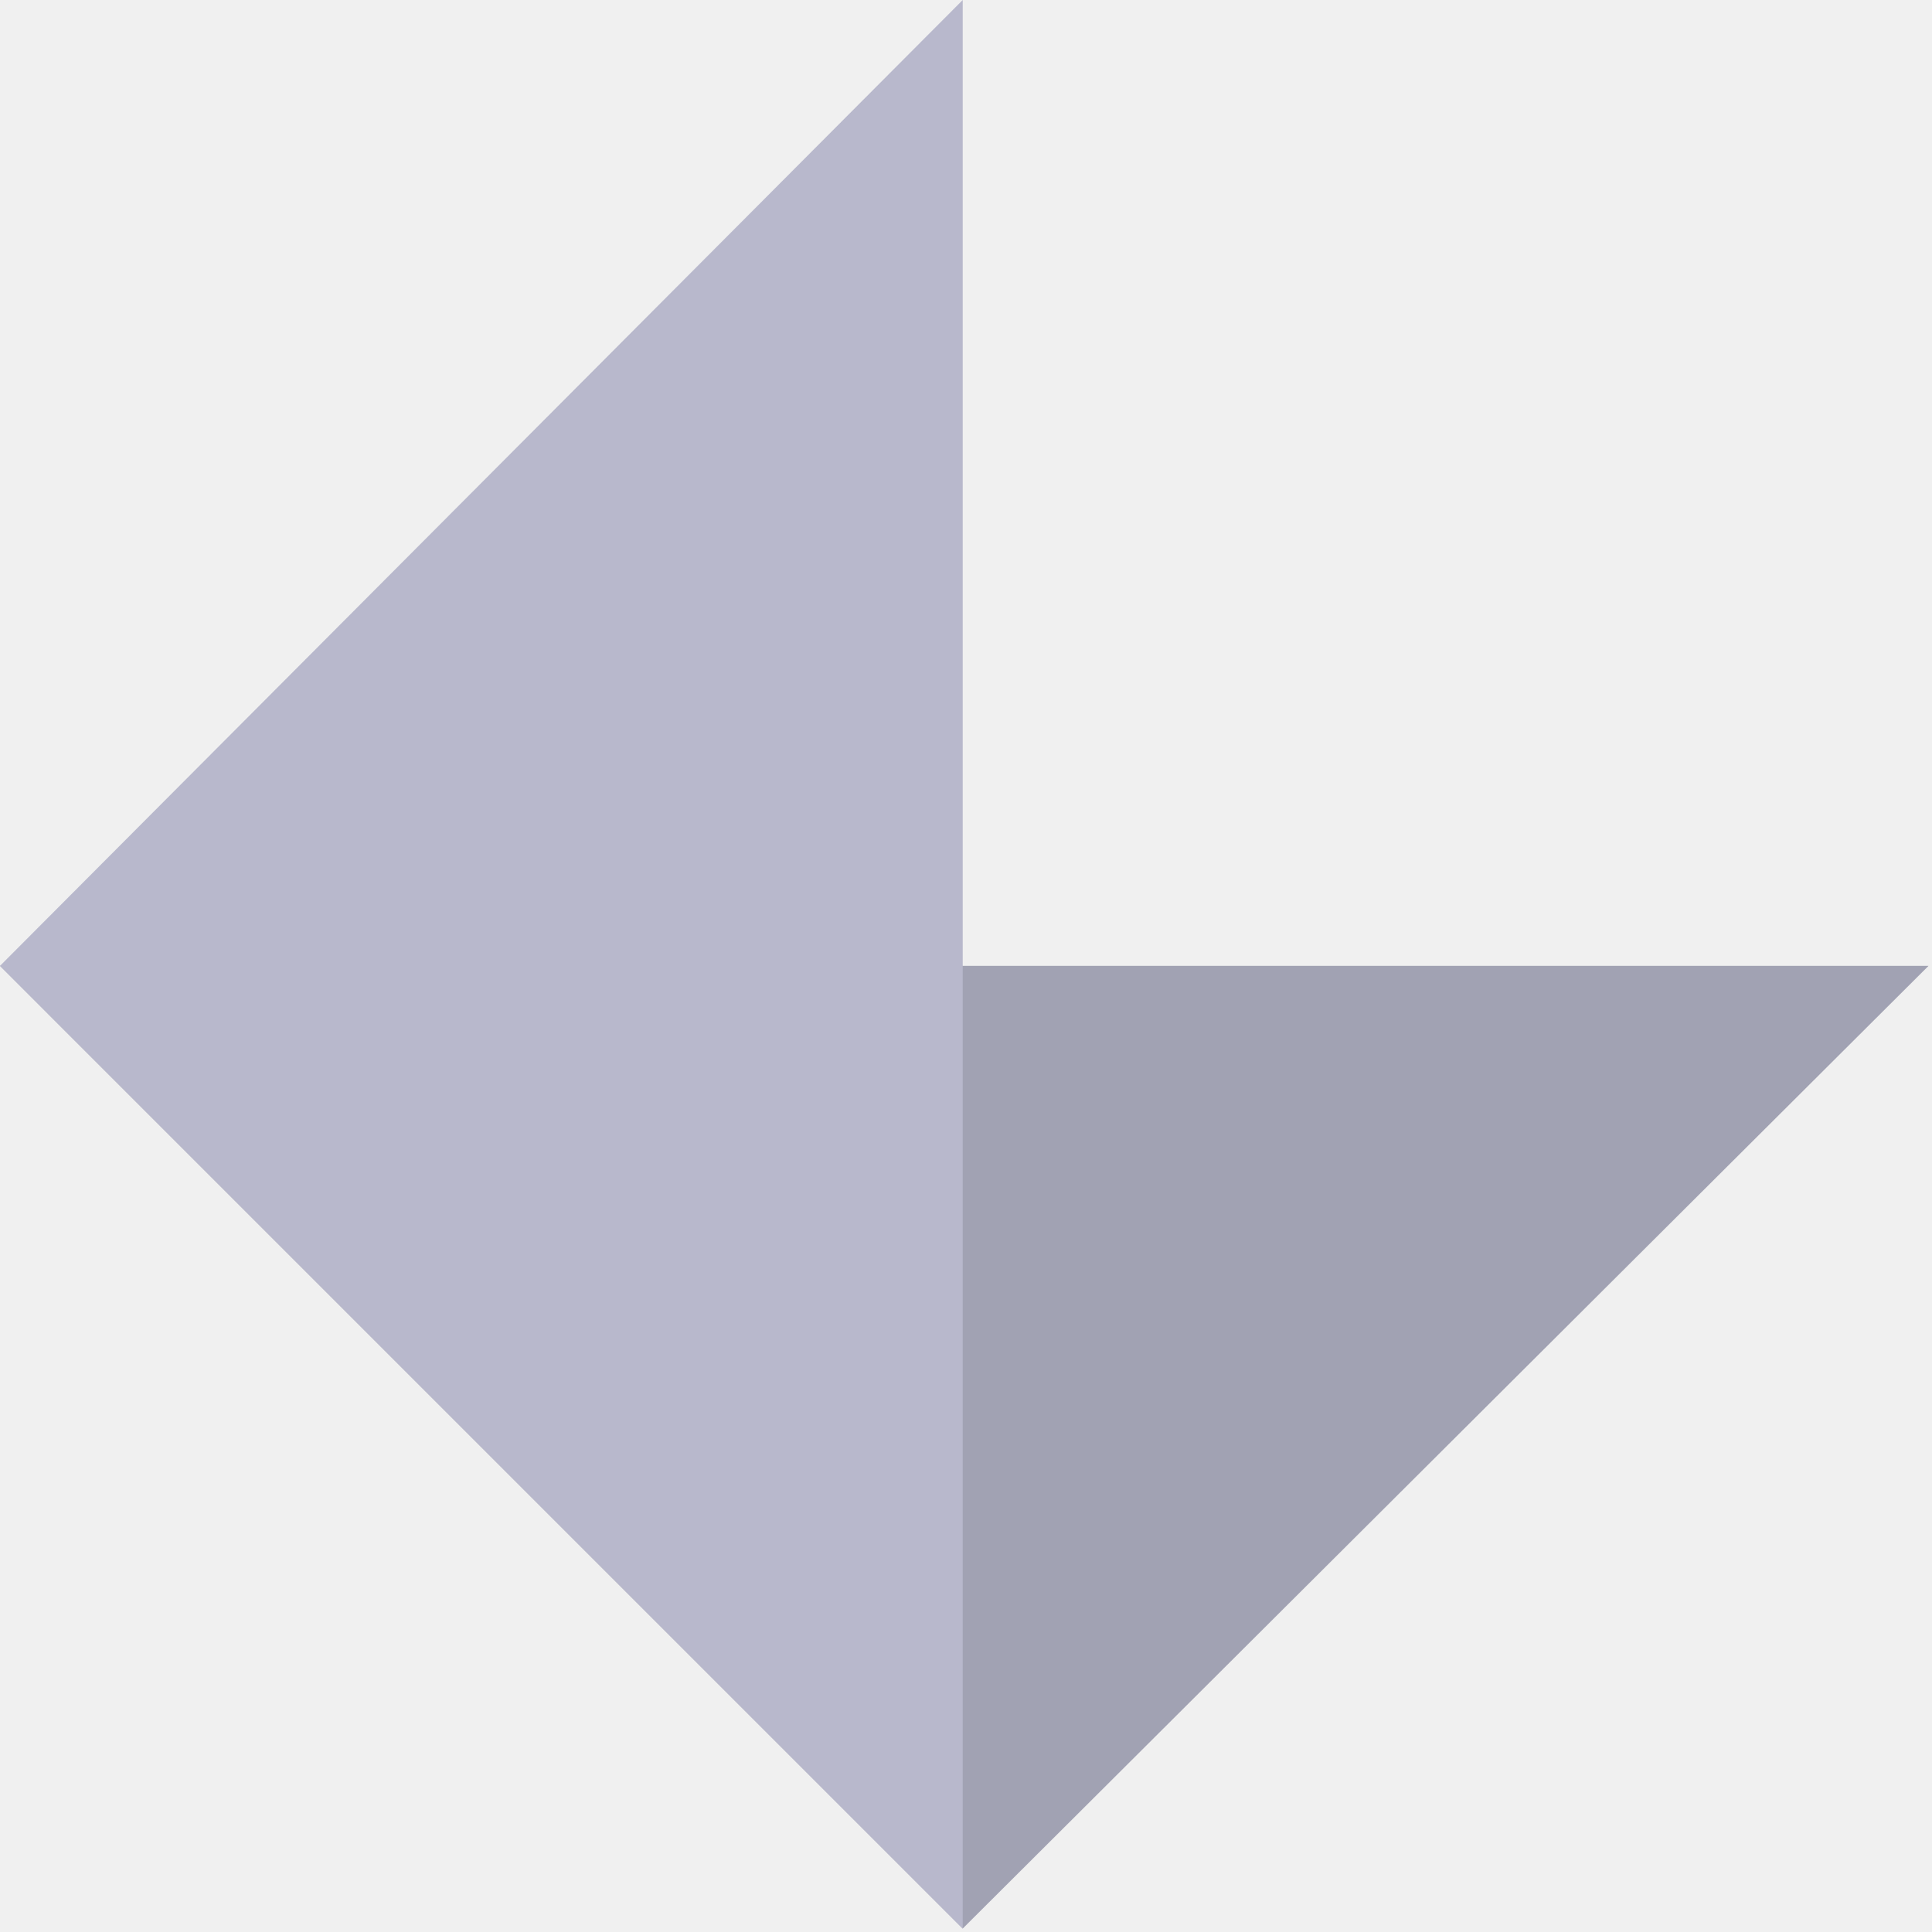
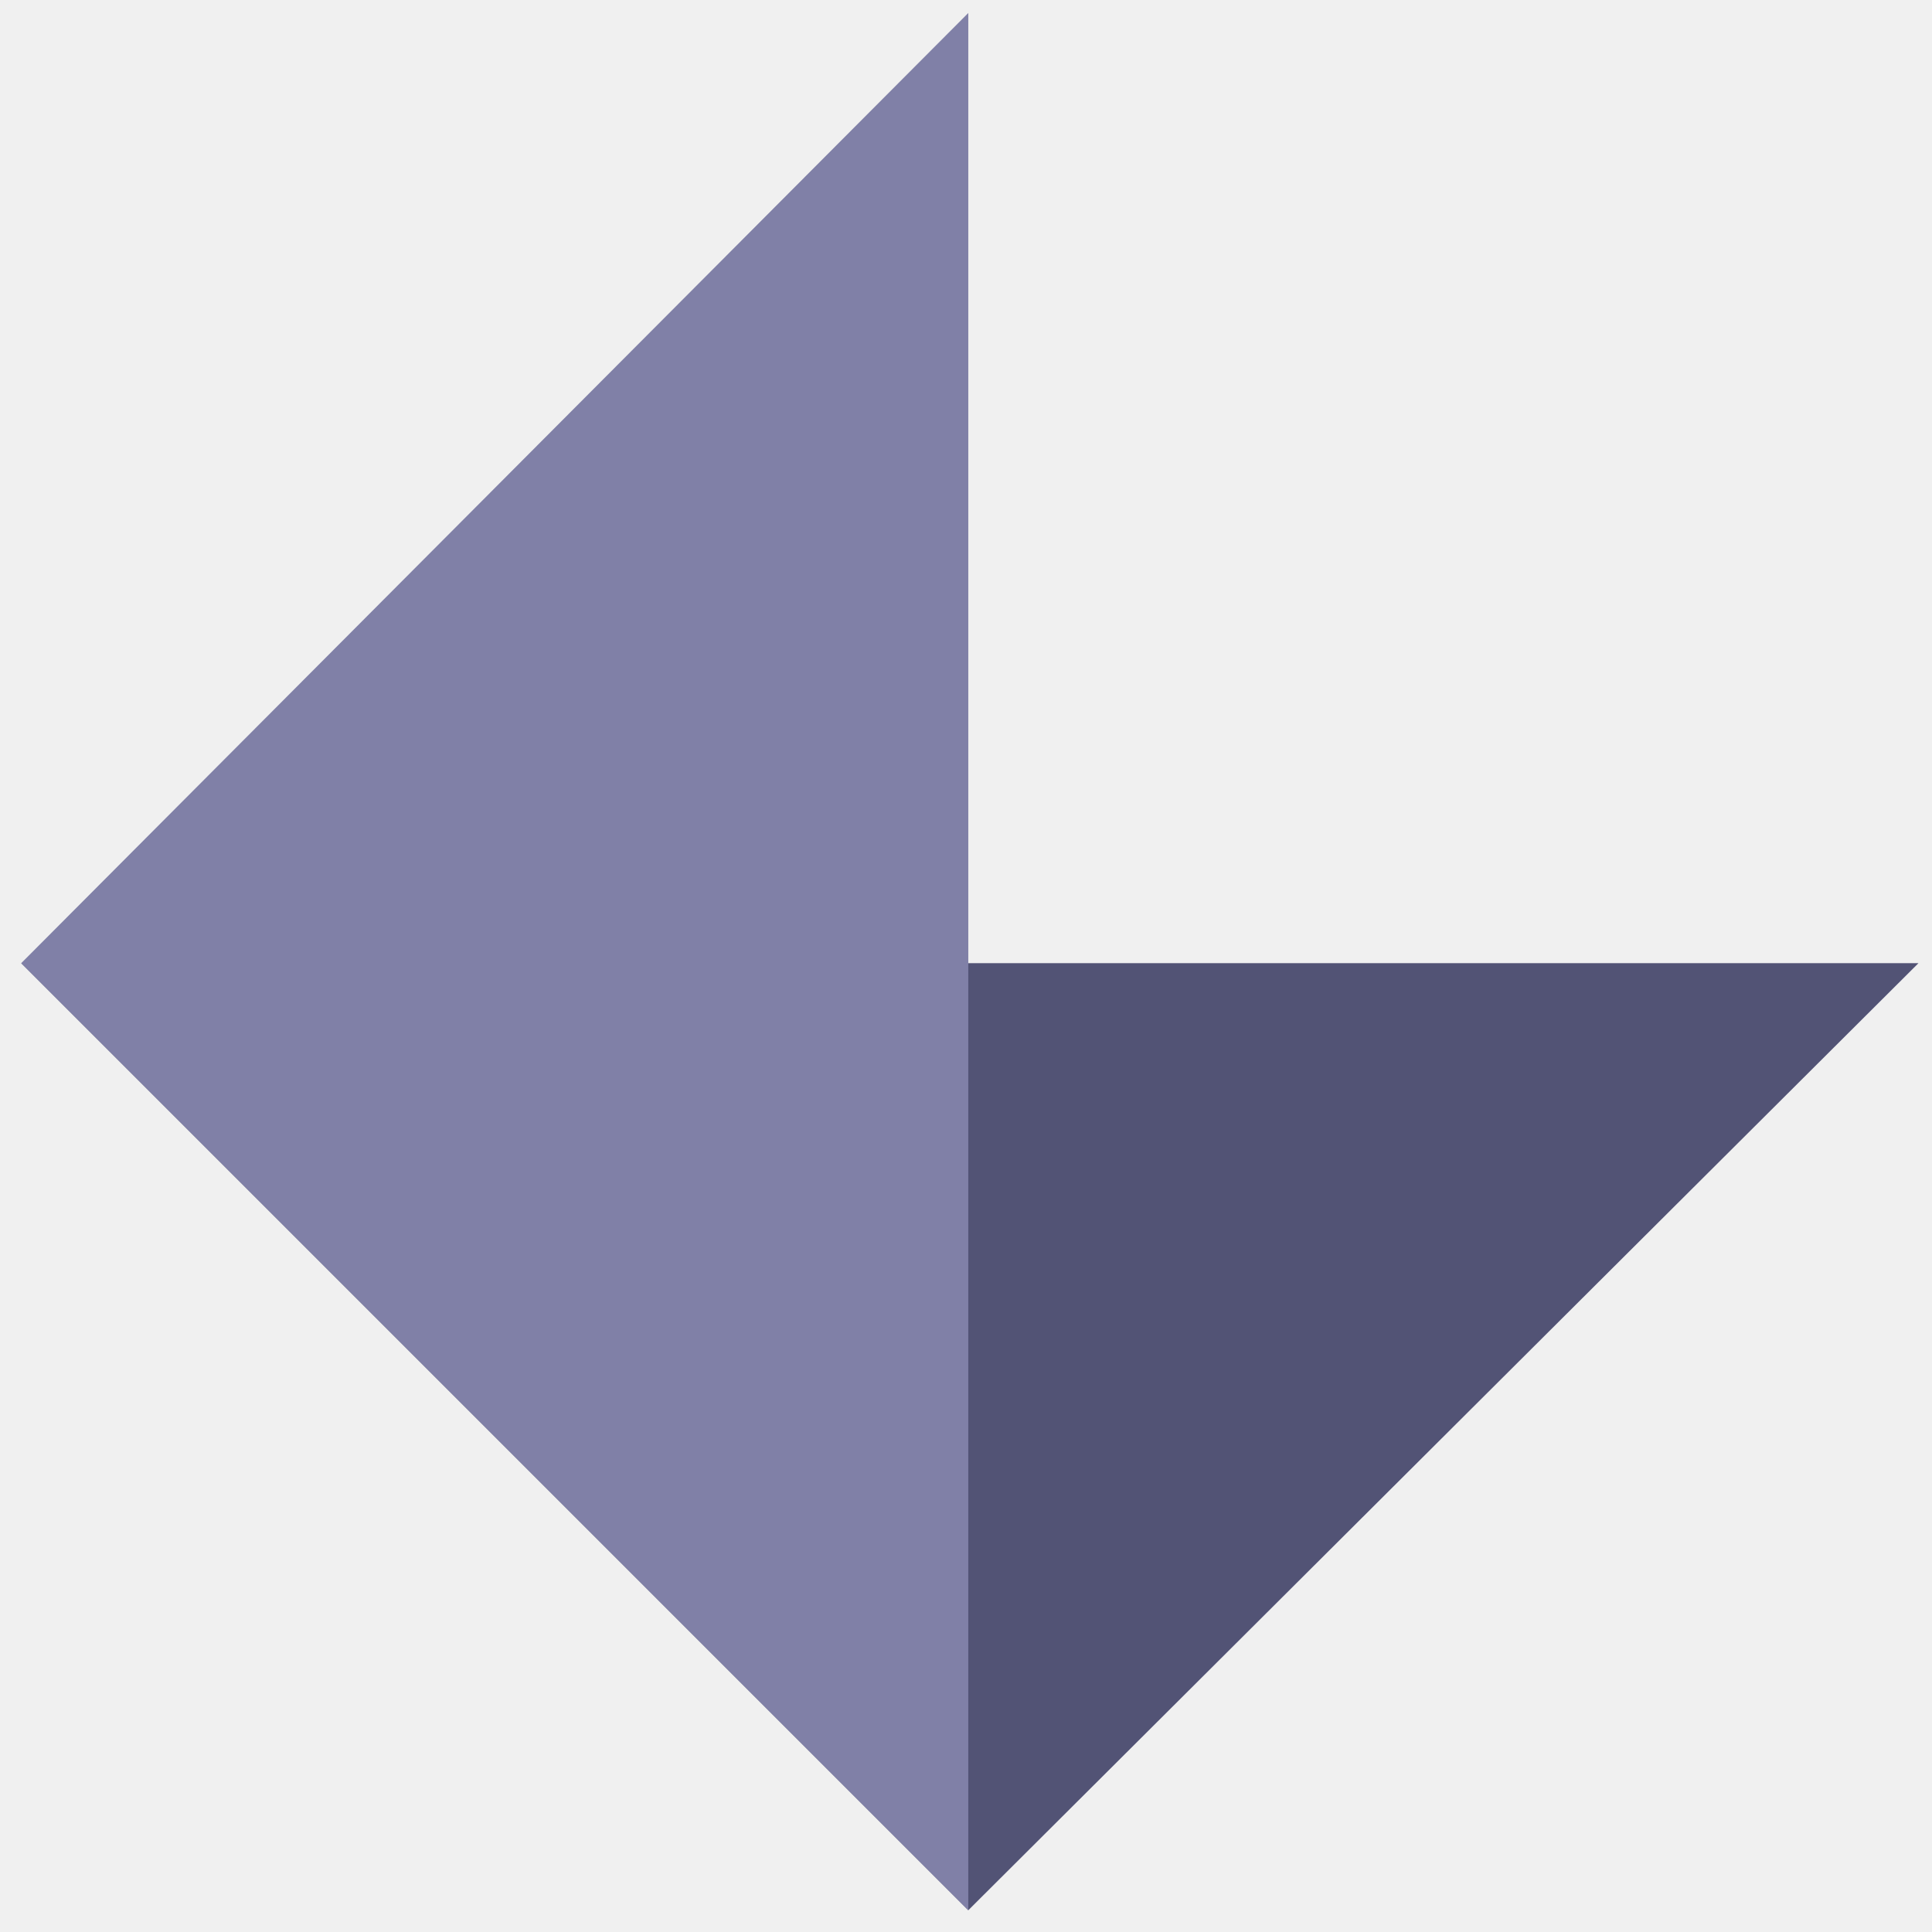
- <svg xmlns="http://www.w3.org/2000/svg" width="113" height="113" viewBox="0 0 113 113" fill="none">
-   <g opacity="0.5">
-     <g clip-path="url(#clip0)">
-       <path d="M112.799 56.491H-0L56.307 112.799L112.799 56.491Z" fill="#525375" />
-       <path d="M0 56.492L56.308 0V112.8" fill="#8080A7" />
-     </g>
+ <svg xmlns="http://www.w3.org/2000/svg" width="87" height="87" viewBox="0 0 87 87" fill="none">
+   <g clip-path="url(#clip0)">
+     <path d="M86.391 43.372H0.955L43.603 86.02L86.391 43.372Z" fill="#525375" />
+     <path d="M0.956 43.372L43.603 0.585V86.02" fill="#8080A7" />
  </g>
  <defs>
    <clipPath id="clip0">
-       <rect width="112.8" height="112.8" fill="white" />
+       <rect width="85.435" height="85.435" fill="white" transform="translate(0.955566 0.584961)" />
    </clipPath>
  </defs>
</svg>
